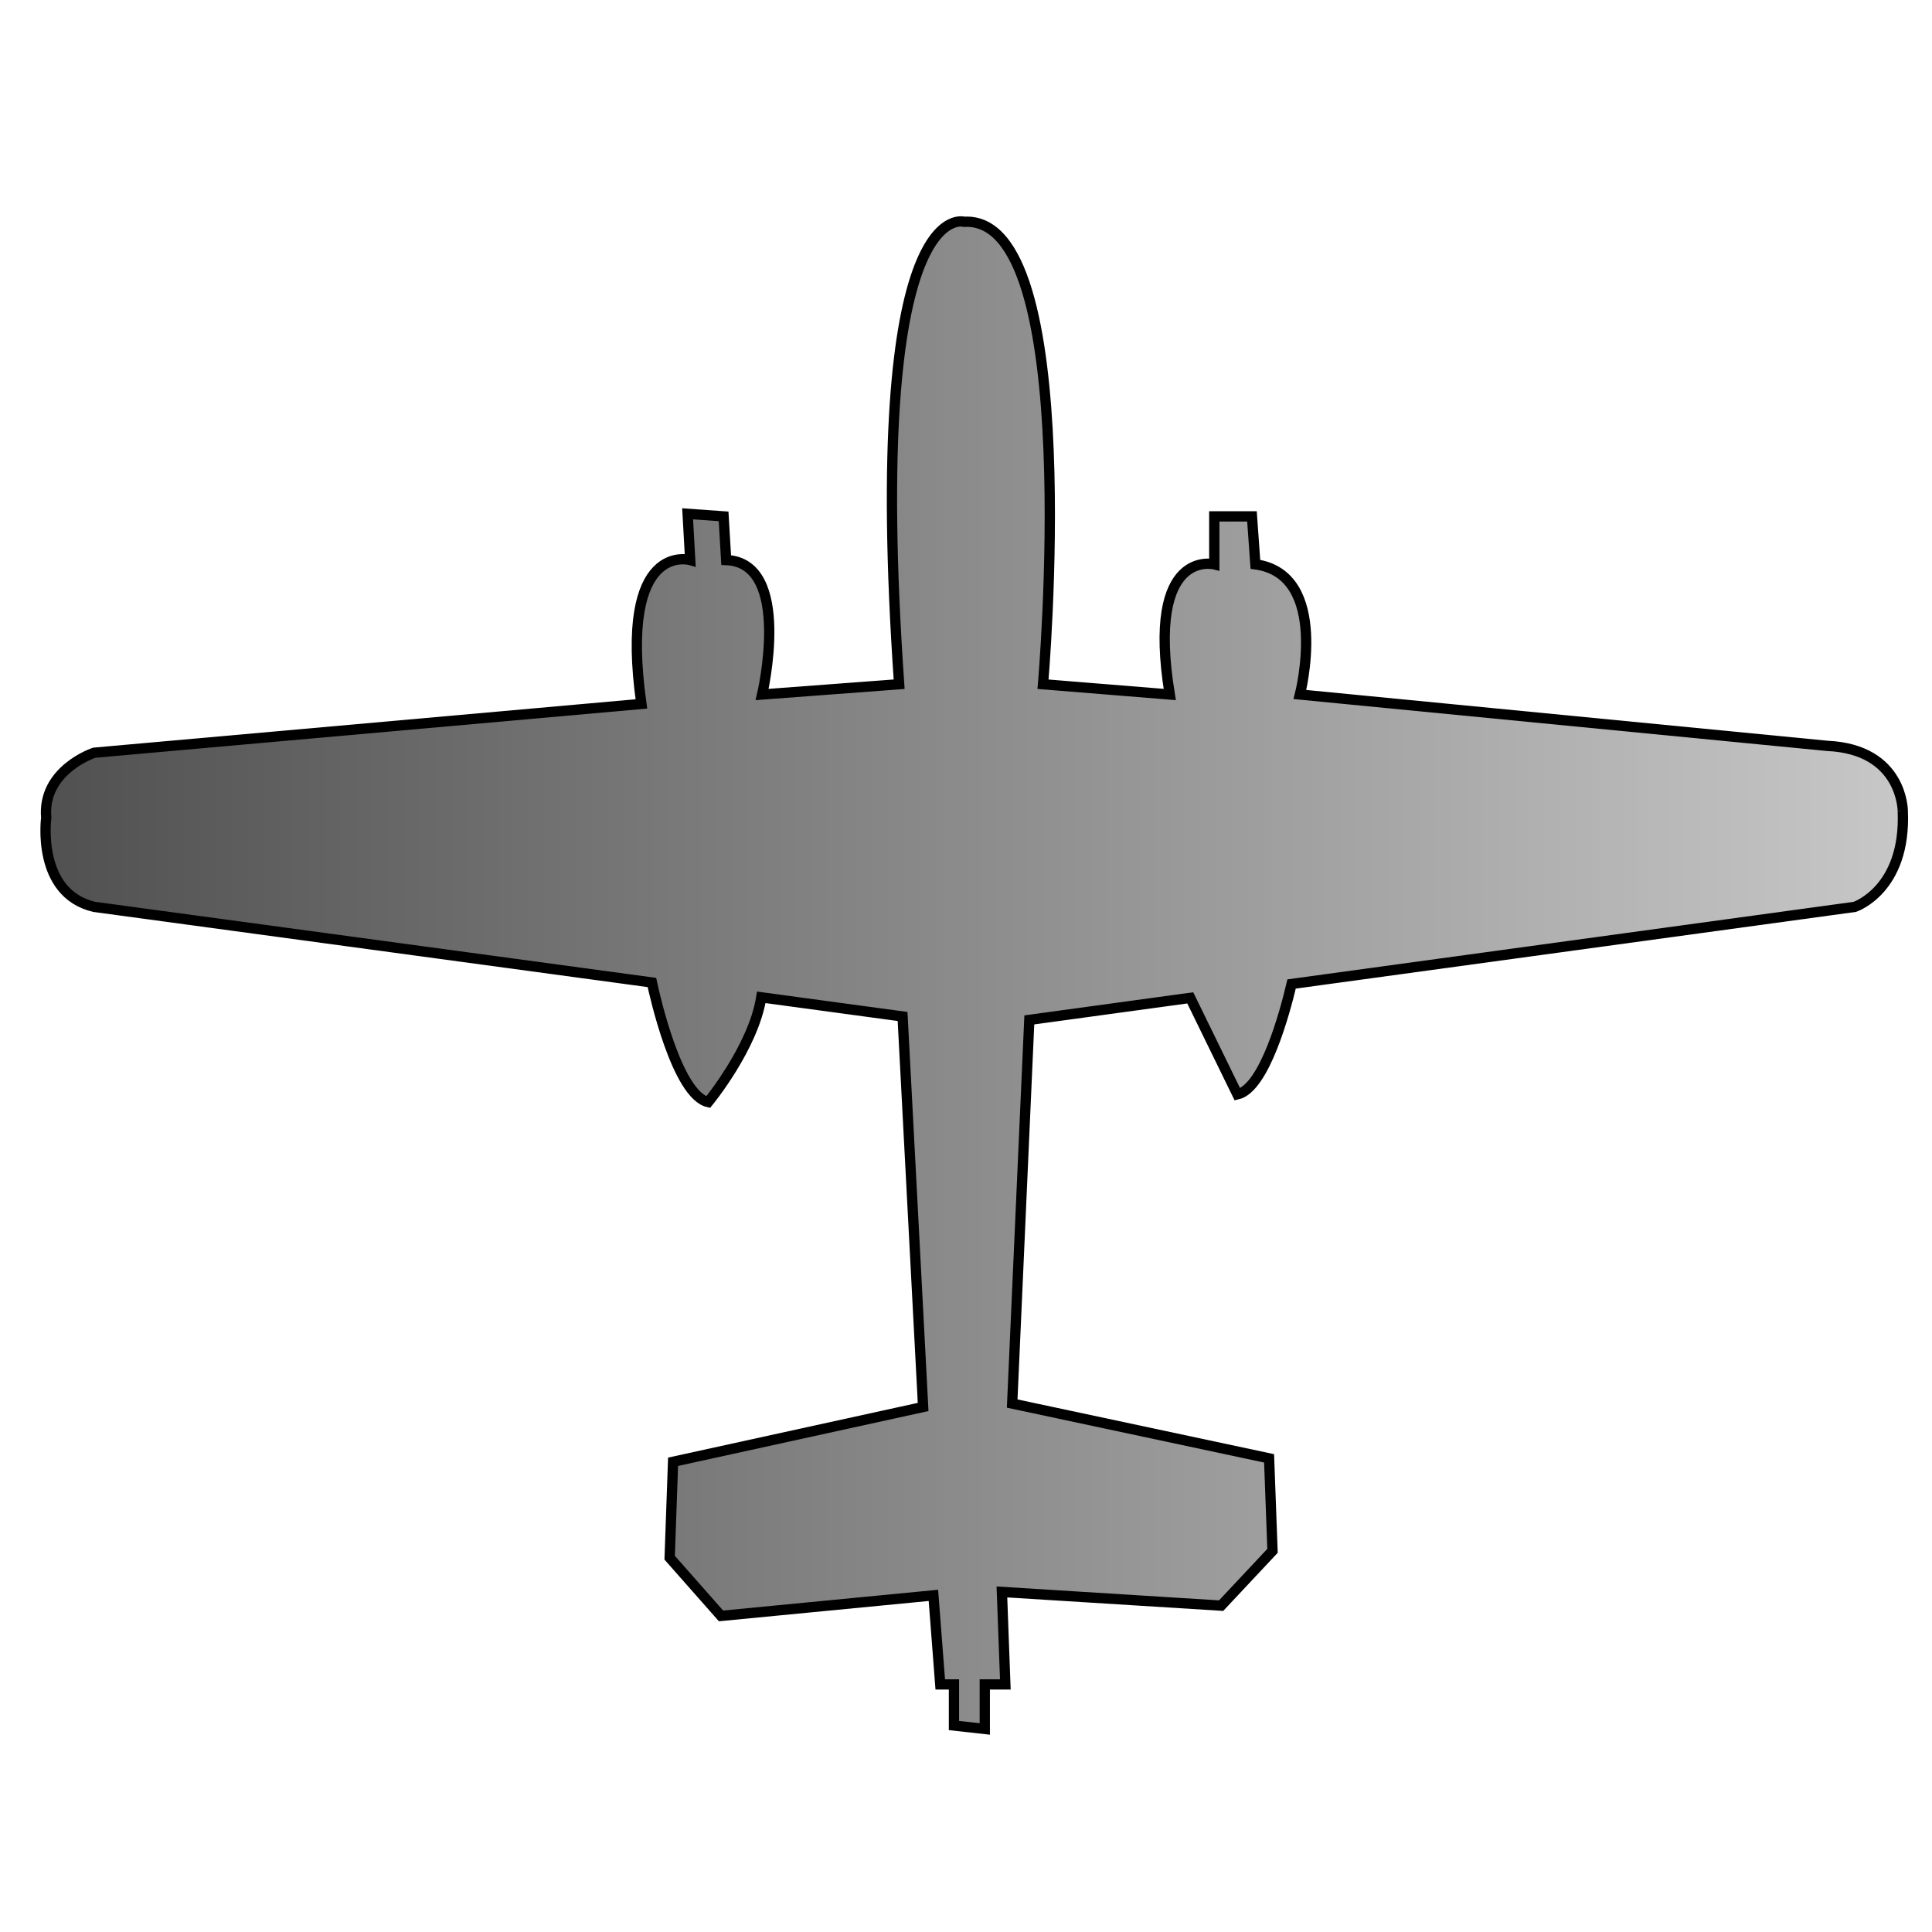
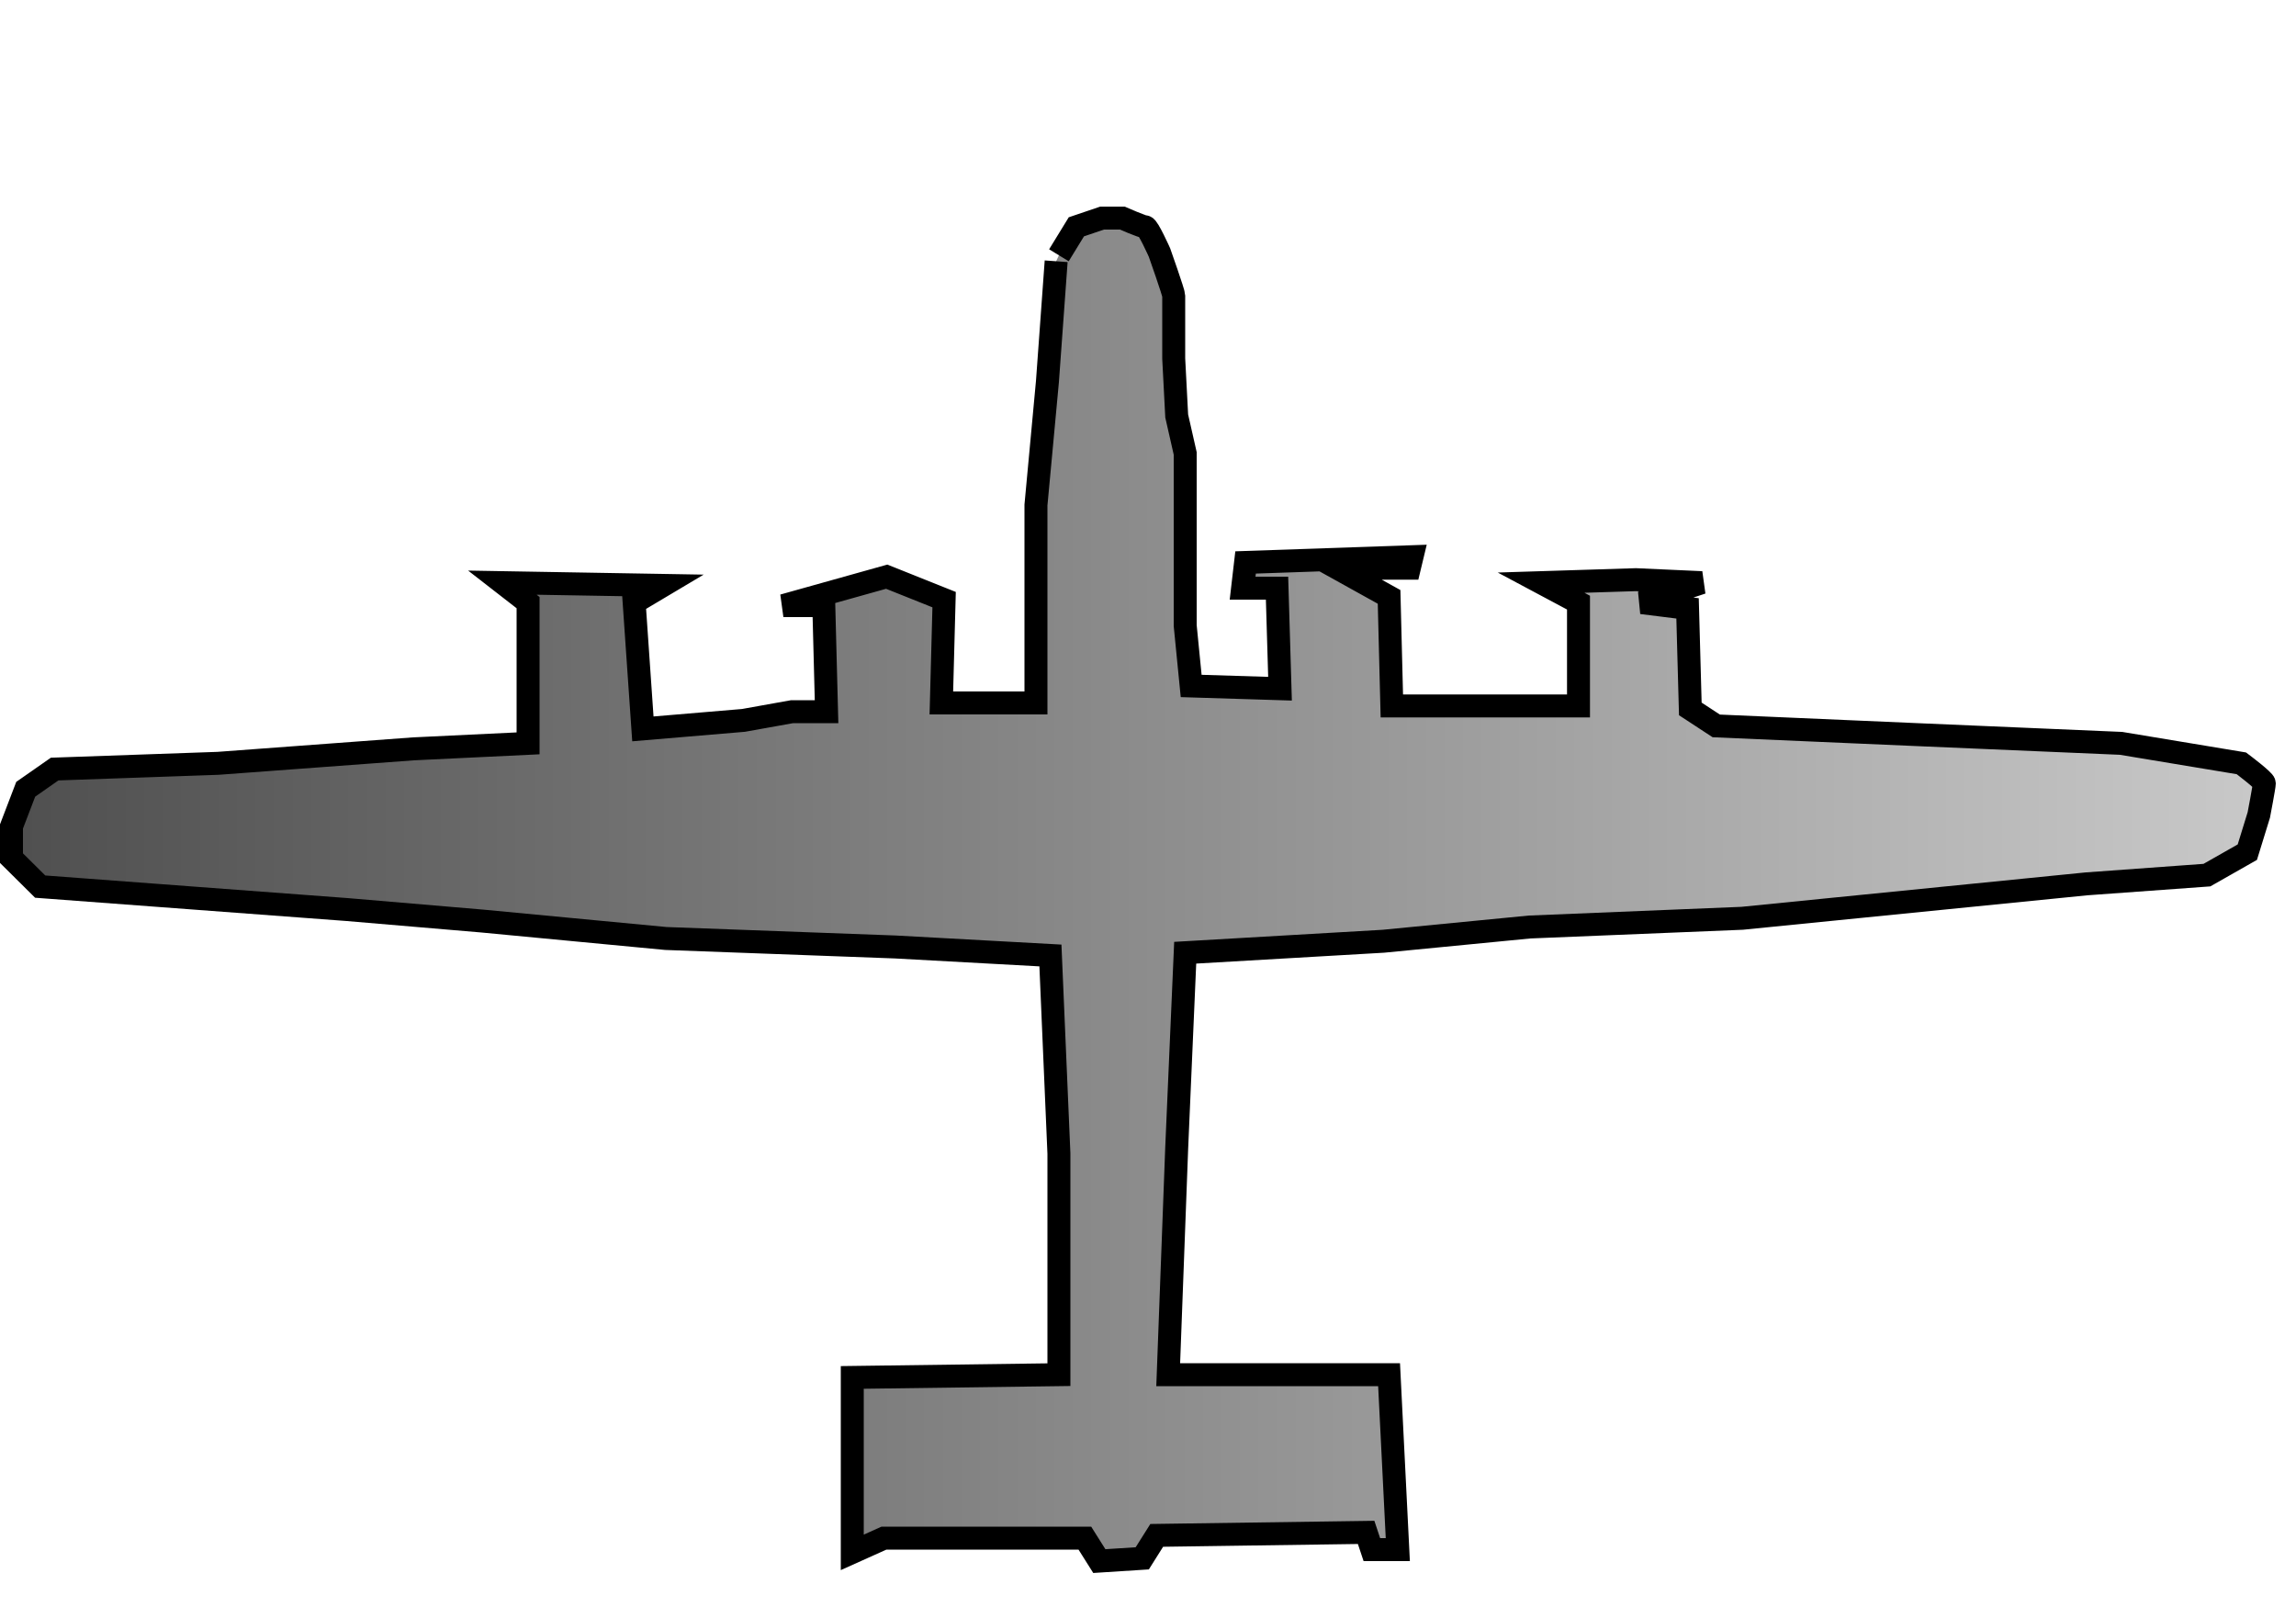
- <svg xmlns="http://www.w3.org/2000/svg" version="1.1" width="1000" height="1000" id="svg3130">
-   <defs id="defs5498" />
-   <g id="layer1">
-     <g transform="matrix(5.318875,0,0,-5.318875,984.8752,419.7519)" id="g3023">
-       <defs>
-         <linearGradient id="de_color" x1="0%" y1="0%" x2="100%" y2="0%">
-           <stop offset="0%" style="stop-color:rgb(80,80,80);stop-opacity:1" />
-           <stop offset="100%" style="stop-color:rgb(200,200,200);stop-opacity:1" />
-         </linearGradient>
-       </defs>
-       <path d="m 0,0 c 0,0 0.001,5.999 -7.333,6.333 l -51.334,5 c 0,0 3,11.667 -4.333,12.667 l -0.333,4.667 -3.667,0 0,-4.667 c 0,0 -6.666,1.666 -4.333,-12.667 l -12.334,1 c 0,0 4.001,45.667 -7.666,45 0,0 -9.668,3 -6.334,-45 l -13.333,-1 c 0,0 3,12.834 -3.5,13.084 l -0.25,4.25 -3.5,0.25 0.25,-4.5 c 0,0 -7,2 -4.75,-14 L -176,5.667 c 0,0 -5.084,-1.668 -4.667,-6.334 0,0 -1,-7.332 4.667,-8.666 l 54.273,-7.359 c 0.241,-1.128 2.414,-10.934 5.477,-11.641 0,0 4.397,5.336 5.167,10.197 l 13.75,-1.864 2,-38 -24.334,-5.333 -0.333,-9.334 5,-5.666 20.667,2 0.666,-8.667 1.334,0 0,-4 3,-0.333 0,4.333 2,0 -0.334,9 21.334,-1.333 5,5.333 -0.334,9 -25,5.333 1.667,37.334 15.662,2.145 4.588,-9.395 c 2.646,0.61 4.629,8.014 5.274,10.745 l 54.809,7.505 c 0,0 5,1.666 4.667,9.333" id="path3025" stroke="black" fill="url(#de_color)" />
-     </g>
-   </g>
+ <svg xmlns="http://www.w3.org/2000/svg" viewBox="0 0 100 70">
+   <defs>
+     <linearGradient id="de_color" x1="0%" y1="0%" x2="100%" y2="0%">
+       <stop offset="0%" style="stop-color:rgb(80,80,80);stop-opacity:1" />
+       <stop offset="100%" style="stop-color:rgb(200,200,200);stop-opacity:1" />
+     </linearGradient>
+   </defs>
+   <path id="Bomber" fill="url(#de_color)" stroke="black" stroke-width="1" d="M 46.12,11.12            C 46.12,11.12 46.88,9.88 46.88,9.88              46.88,9.88 48.00,9.50 48.00,9.50              48.00,9.50 48.88,9.50 48.88,9.50              48.88,9.50 49.75,9.88 49.88,9.88              50.00,9.88 50.50,11.00 50.50,11.00              50.50,11.00 51.12,12.75 51.12,12.88              51.12,13.00 51.12,15.62 51.12,15.62              51.12,15.62 51.25,18.12 51.25,18.12              51.25,18.12 51.62,19.75 51.62,19.75              51.62,19.75 51.62,27.25 51.62,27.25              51.62,27.25 51.88,29.88 51.88,29.88              51.88,29.88 55.75,30.00 55.75,30.00              55.75,30.00 55.62,25.62 55.62,25.62              55.62,25.62 54.12,25.62 54.12,25.62              54.12,25.62 54.25,24.50 54.25,24.50              54.25,24.50 61.50,24.25 61.50,24.25              61.50,24.25 61.38,24.75 61.38,24.75              61.38,24.75 58.25,24.75 58.25,24.75              58.25,24.75 60.50,26.00 60.50,26.00              60.50,26.00 60.62,30.75 60.62,30.75              60.62,30.75 68.75,30.75 68.75,30.75              68.75,30.75 68.75,26.25 68.75,26.25              68.75,26.25 67.12,25.38 67.12,25.38              67.12,25.38 71.25,25.25 71.25,25.25              71.25,25.25 74.12,25.38 74.12,25.38              74.12,25.38 71.50,26.25 71.50,26.25              71.50,26.25 73.50,26.50 73.50,26.50              73.50,26.50 73.62,30.88 73.62,30.88              73.62,30.88 74.75,31.62 74.75,31.62              74.75,31.62 83.50,32.00 83.50,32.00              83.50,32.00 92.38,32.38 92.38,32.38              92.38,32.38 97.62,33.25 97.62,33.25              97.62,33.25 98.62,34.00 98.62,34.12              98.62,34.25 98.38,35.50 98.38,35.50              98.38,35.50 97.88,37.12 97.88,37.12              97.88,37.12 96.12,38.12 96.12,38.12              96.12,38.12 90.88,38.50 90.88,38.50              90.88,38.50 75.88,40.00 75.88,40.00              75.88,40.00 66.62,40.38 66.62,40.38              66.62,40.38 60.25,41.00 60.25,41.00              60.25,41.00 51.62,41.50 51.62,41.50              51.62,41.50 51.25,50.00 51.25,50.00              51.25,50.00 50.88,59.88 50.88,59.88              50.88,59.88 60.50,59.88 60.50,59.88              60.50,59.88 60.88,67.50 60.88,67.50              60.88,67.50 59.75,67.50 59.75,67.50              59.75,67.50 59.50,66.75 59.50,66.75              59.50,66.75 50.38,66.88 50.38,66.88              50.38,66.88 49.75,67.88 49.75,67.88              49.75,67.88 47.88,68.00 47.88,68.00              47.88,68.00 47.25,67.00 47.25,67.00              47.25,67.00 38.50,67.00 38.50,67.00              38.50,67.00 37.12,67.62 37.12,67.62              37.12,67.62 37.12,60.00 37.12,60.00              37.12,60.00 46.12,59.88 46.12,59.88              46.12,59.88 46.12,54.75 46.12,54.75              46.12,54.75 46.12,50.25 46.12,50.25              46.12,50.25 45.75,41.62 45.75,41.62              45.75,41.62 39.00,41.25 39.00,41.25              39.00,41.25 29.00,40.88 29.00,40.88              29.00,40.88 21.00,40.12 21.00,40.12              21.00,40.12 15.12,39.62 15.12,39.62              15.12,39.62 1.75,38.62 1.75,38.62              1.75,38.62 0.50,37.38 0.50,37.38              0.50,37.38 0.50,36.00 0.50,36.00              0.50,36.00 1.12,34.38 1.12,34.38              1.12,34.38 2.38,33.50 2.38,33.50              2.38,33.50 9.50,33.25 9.50,33.25              9.50,33.25 18.00,32.62 18.00,32.62              18.00,32.62 23.00,32.38 23.00,32.38              23.00,32.38 23.00,26.25 23.00,26.25              23.00,26.25 21.88,25.38 21.88,25.38              21.88,25.38 28.88,25.50 28.88,25.50              28.88,25.50 27.62,26.25 27.62,26.25              27.62,26.25 28.00,31.75 28.00,31.75              28.00,31.75 32.38,31.38 32.38,31.38              32.38,31.38 34.50,31.00 34.50,31.00              34.50,31.00 36.00,31.00 36.00,31.00              36.00,31.00 35.88,26.38 35.88,26.38              35.88,26.38 34.12,26.38 34.12,26.38              34.12,26.38 38.62,25.12 38.62,25.12              38.62,25.12 41.12,26.12 41.12,26.12              41.12,26.12 41.00,30.62 41.00,30.62              41.00,30.62 45.12,30.62 45.12,30.62              45.12,30.62 45.12,22.00 45.12,22.00              45.12,22.00 45.62,16.62 45.62,16.62              45.62,16.62 46.00,11.38 46.00,11.38" />
</svg>
